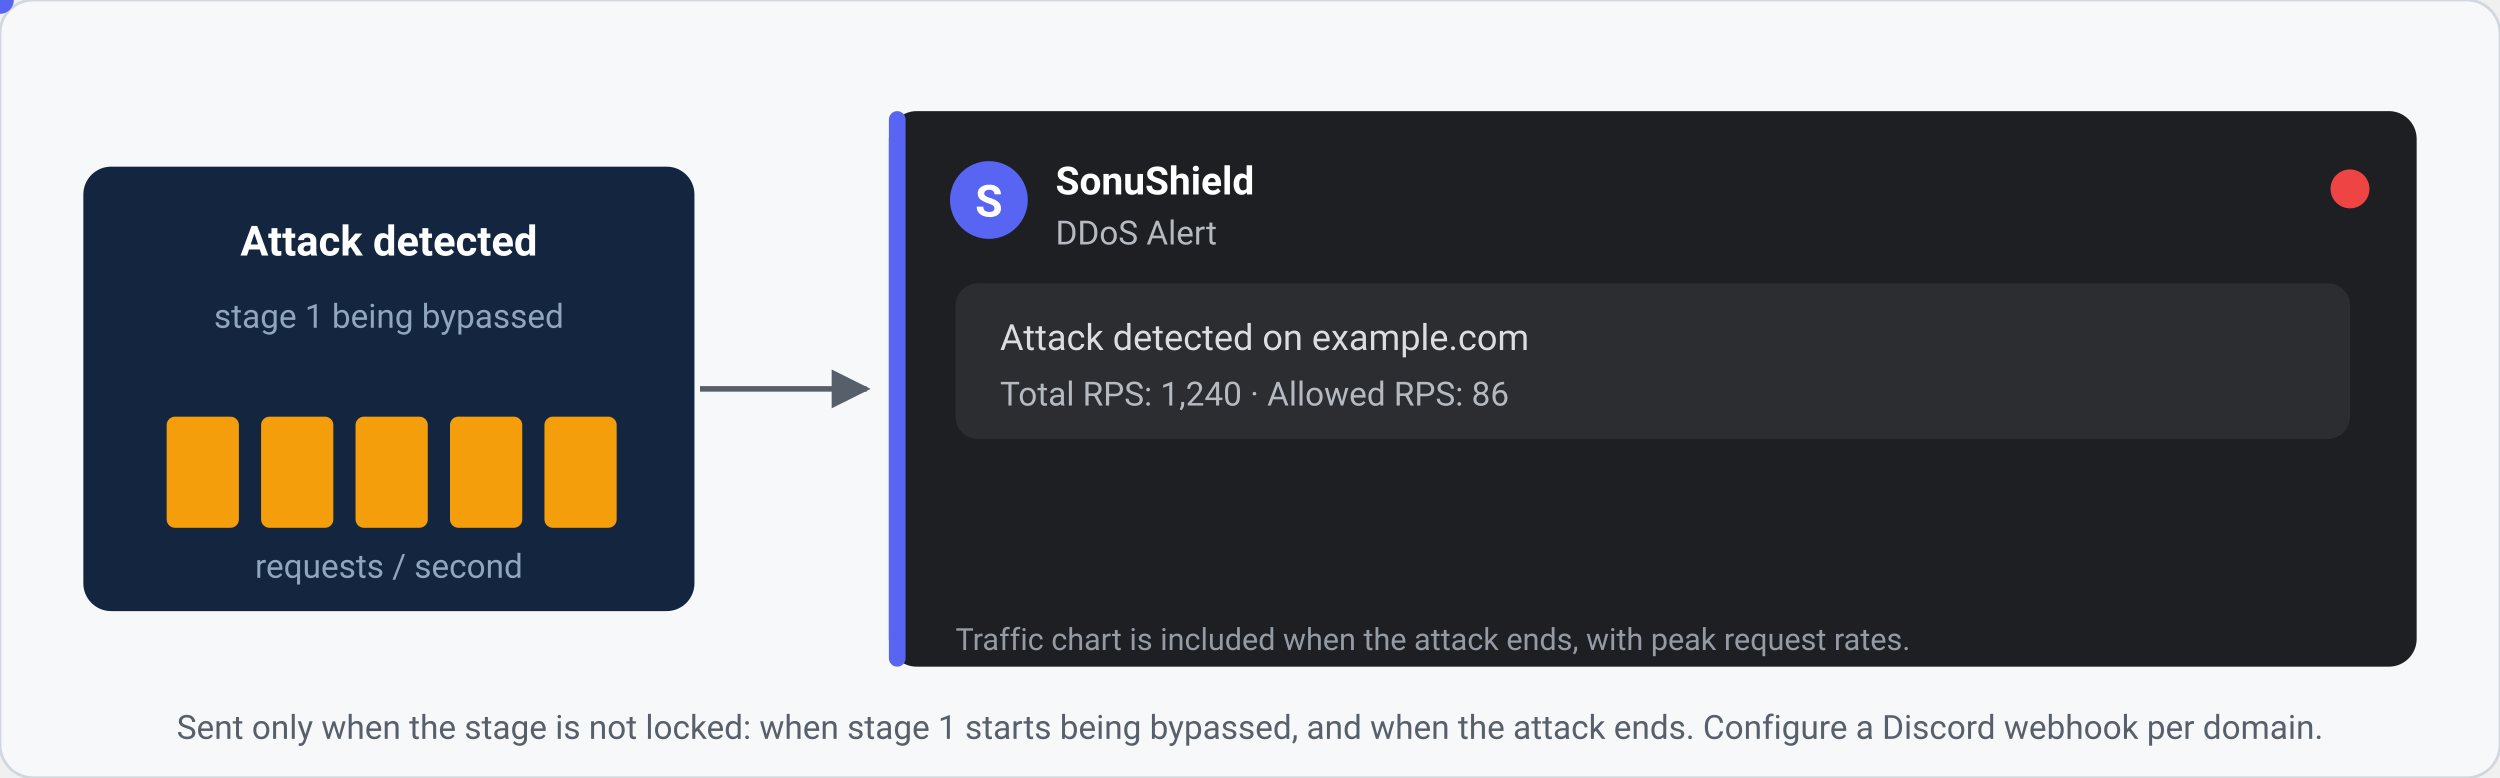
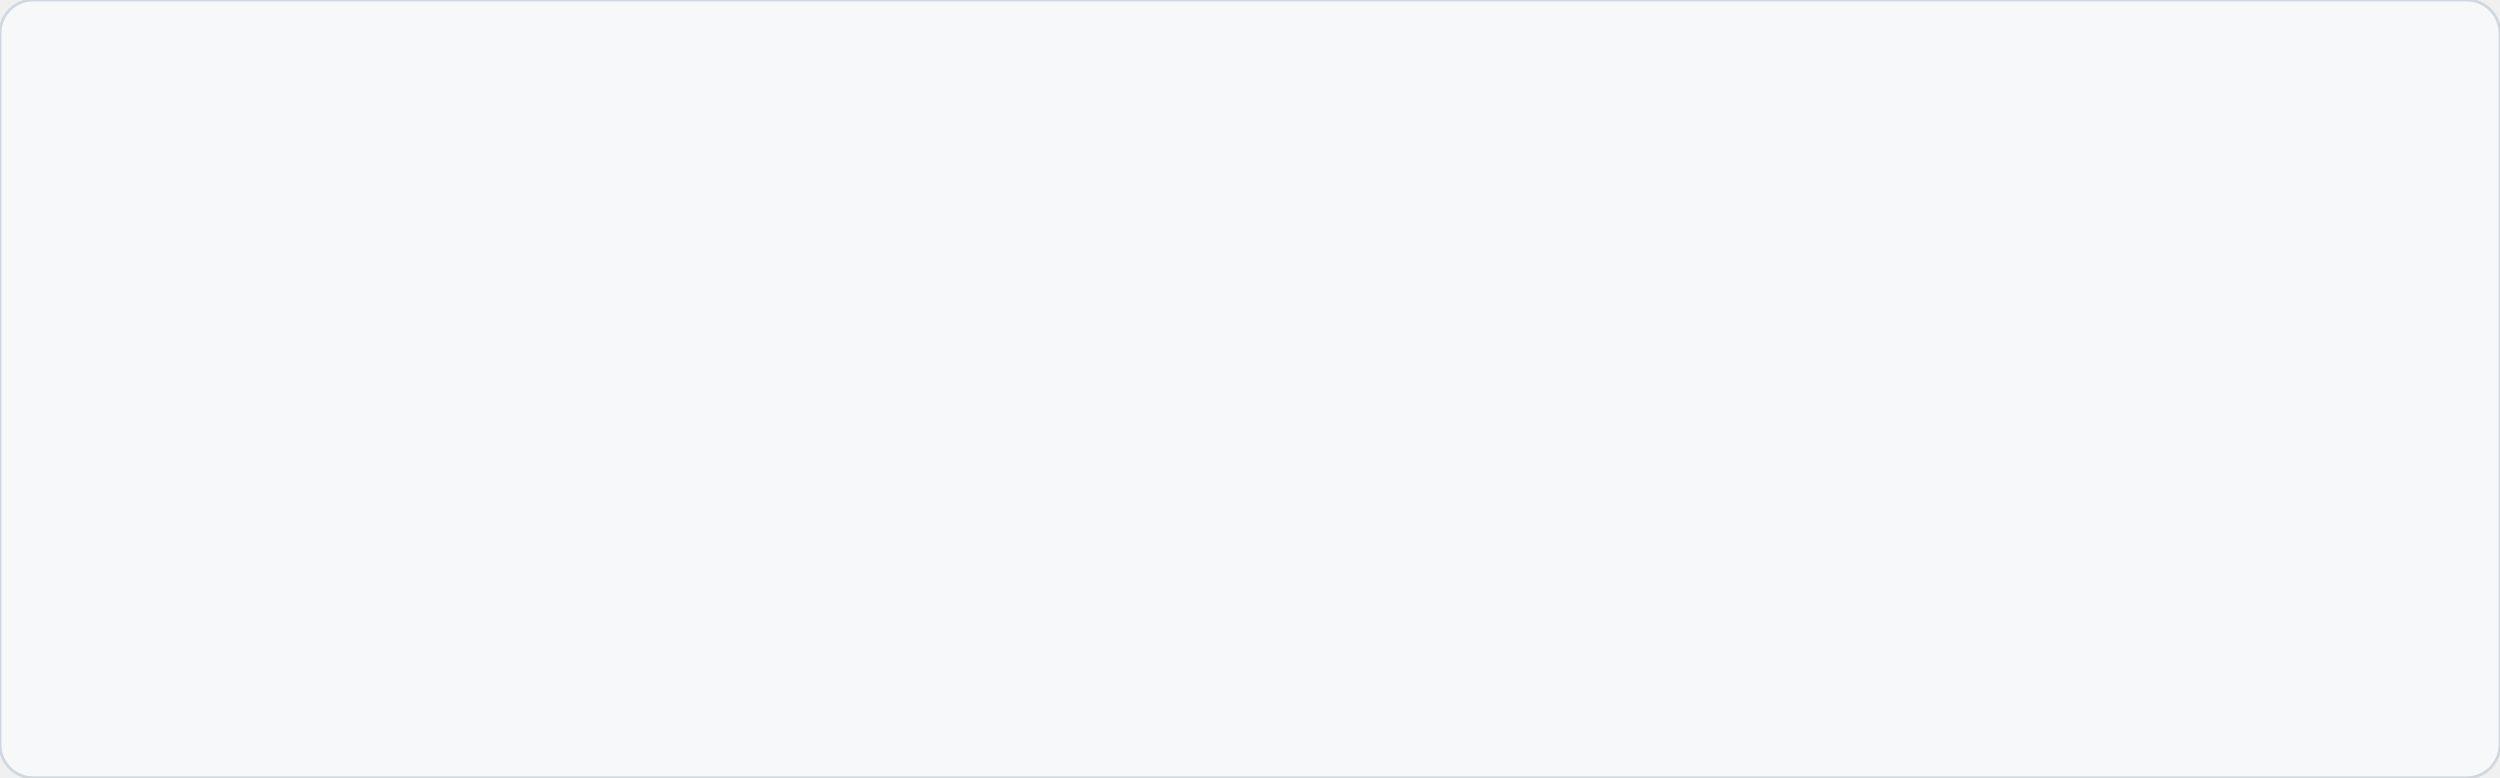
<svg xmlns="http://www.w3.org/2000/svg" width="900" height="280" viewBox="0 0 900 280" role="img" aria-label="Discord DDoS alert: an embed with total and allowed requests per second, plus a traffic chart when the attack ends">
  <defs>
    <marker id="arrow4" viewBox="0 0 10 10" refX="9" refY="5" markerWidth="7" markerHeight="7" orient="auto-start-reverse">
      <path d="M0 0 L10 5 L0 10 z" fill="#57606a" />
    </marker>
  </defs>
  <rect width="900" height="280" rx="12" fill="#f6f8fa" stroke="#d0d7de" />
  <g font-family="system-ui,-apple-system,Segoe UI,Roboto,sans-serif">
-     <g>
+     <g opacity="0">
+       <animate attributeName="opacity" values="0;1" dur="0.8s" begin="0.1s" calcMode="spline" keyTimes="0;1" keySplines="0.22 1 0.36 1" fill="freeze" />
+       <animateTransform attributeName="transform" type="translate" values="0 10;0 0" dur="0.8s" begin="0.1s" calcMode="spline" keyTimes="0;1" keySplines="0.22 1 0.36 1" additive="sum" fill="freeze" />
      <rect x="30" y="60" width="220" height="160" rx="10" fill="#14263f" />
      <text x="140" y="92" text-anchor="middle" font-size="15" font-weight="700" fill="#ffffff">Attack detected</text>
      <text x="140" y="118" text-anchor="middle" font-size="12" fill="#8fa6bd">stage 1 being bypassed</text>
      <g>
        <rect x="60" y="150" width="26" height="40" rx="3" fill="#f59e0b">
-           <animate attributeName="height" values="40;70;40" dur="2s" repeatCount="indefinite" />
-           <animate attributeName="y" values="150;120;150" dur="2s" repeatCount="indefinite" />
+           <animate attributeName="height" values="40;70;40" keyTimes="0;0.5;1" calcMode="spline" keySplines="0.45 0 0.55 1;0.45 0 0.55 1" dur="3s" repeatCount="indefinite" />
+           <animate attributeName="y" values="150;120;150" keyTimes="0;0.5;1" calcMode="spline" keySplines="0.45 0 0.55 1;0.45 0 0.55 1" dur="3s" repeatCount="indefinite" />
        </rect>
        <rect x="94" y="150" width="26" height="40" rx="3" fill="#f59e0b">
-           <animate attributeName="height" values="40;86;40" dur="2s" begin="0.25s" repeatCount="indefinite" />
-           <animate attributeName="y" values="150;104;150" dur="2s" begin="0.25s" repeatCount="indefinite" />
+           <animate attributeName="height" values="40;86;40" keyTimes="0;0.5;1" calcMode="spline" keySplines="0.45 0 0.55 1;0.45 0 0.55 1" dur="3s" begin="0.2s" repeatCount="indefinite" />
+           <animate attributeName="y" values="150;104;150" keyTimes="0;0.5;1" calcMode="spline" keySplines="0.45 0 0.55 1;0.45 0 0.55 1" dur="3s" begin="0.2s" repeatCount="indefinite" />
        </rect>
        <rect x="128" y="150" width="26" height="40" rx="3" fill="#f59e0b">
-           <animate attributeName="height" values="40;62;40" dur="2s" begin="0.5s" repeatCount="indefinite" />
-           <animate attributeName="y" values="150;128;150" dur="2s" begin="0.5s" repeatCount="indefinite" />
+           <animate attributeName="height" values="40;62;40" keyTimes="0;0.5;1" calcMode="spline" keySplines="0.45 0 0.55 1;0.45 0 0.55 1" dur="3s" begin="0.4s" repeatCount="indefinite" />
+           <animate attributeName="y" values="150;128;150" keyTimes="0;0.5;1" calcMode="spline" keySplines="0.45 0 0.55 1;0.45 0 0.55 1" dur="3s" begin="0.4s" repeatCount="indefinite" />
        </rect>
        <rect x="162" y="150" width="26" height="40" rx="3" fill="#f59e0b">
-           <animate attributeName="height" values="40;78;40" dur="2s" begin="0.75s" repeatCount="indefinite" />
-           <animate attributeName="y" values="150;112;150" dur="2s" begin="0.75s" repeatCount="indefinite" />
+           <animate attributeName="height" values="40;78;40" keyTimes="0;0.5;1" calcMode="spline" keySplines="0.45 0 0.55 1;0.45 0 0.55 1" dur="3s" begin="0.6s" repeatCount="indefinite" />
+           <animate attributeName="y" values="150;112;150" keyTimes="0;0.5;1" calcMode="spline" keySplines="0.45 0 0.55 1;0.45 0 0.55 1" dur="3s" begin="0.6s" repeatCount="indefinite" />
        </rect>
        <rect x="196" y="150" width="26" height="40" rx="3" fill="#f59e0b">
-           <animate attributeName="height" values="40;66;40" dur="2s" begin="1s" repeatCount="indefinite" />
-           <animate attributeName="y" values="150;124;150" dur="2s" begin="1s" repeatCount="indefinite" />
+           <animate attributeName="height" values="40;66;40" keyTimes="0;0.5;1" calcMode="spline" keySplines="0.45 0 0.55 1;0.45 0 0.55 1" dur="3s" begin="0.8s" repeatCount="indefinite" />
+           <animate attributeName="y" values="150;124;150" keyTimes="0;0.5;1" calcMode="spline" keySplines="0.45 0 0.55 1;0.45 0 0.55 1" dur="3s" begin="0.8s" repeatCount="indefinite" />
        </rect>
      </g>
      <text x="140" y="208" text-anchor="middle" font-size="12" fill="#8fa6bd">requests / second</text>
    </g>
-     <line x1="252" y1="140" x2="312" y2="140" stroke="#57606a" stroke-width="2" marker-end="url(#arrow4)" />
-     <circle r="5" fill="#5865f2">
-       <animateMotion dur="1.6s" repeatCount="indefinite" path="M252 140 H 312" />
+     <line x1="252" y1="140" x2="312" y2="140" stroke="#57606a" stroke-width="2" marker-end="url(#arrow4)" opacity="0">
+       <animate attributeName="opacity" values="0;1" dur="0.6s" begin="0.3s" calcMode="spline" keyTimes="0;1" keySplines="0.22 1 0.36 1" fill="freeze" />
+     </line>
+     <circle r="5" fill="#5865f2" opacity="0">
+       <animateMotion dur="2s" repeatCount="indefinite" path="M252 140 H 312" />
+       <animate attributeName="opacity" values="0;1;1;0" keyTimes="0;0.08;0.92;1" dur="2s" repeatCount="indefinite" />
    </circle>
-     <g>
+     <g opacity="0">
+       <animate attributeName="opacity" values="0;1" dur="0.8s" begin="0.25s" calcMode="spline" keyTimes="0;1" keySplines="0.22 1 0.36 1" fill="freeze" />
+       <animateTransform attributeName="transform" type="translate" values="0 10;0 0" dur="0.8s" begin="0.25s" calcMode="spline" keyTimes="0;1" keySplines="0.22 1 0.36 1" additive="sum" fill="freeze" />
      <rect x="320" y="40" width="550" height="200" rx="10" fill="#1e1f22" />
      <rect x="320" y="40" width="6" height="200" rx="3" fill="#5865f2" />
      <circle cx="356" cy="72" r="14" fill="#5865f2" />
      <text x="356" y="78" text-anchor="middle" font-size="16" font-weight="700" fill="#ffffff">S</text>
      <text x="380" y="70" font-size="14" font-weight="700" fill="#ffffff">SonuShield</text>
      <text x="380" y="88" font-size="12" fill="#b5bac1">DDoS Alert</text>
      <circle cx="846" cy="68" r="7" fill="#ef4444">
-         <animate attributeName="opacity" values="1;0.25;1" dur="1.6s" repeatCount="indefinite" />
+         <animate attributeName="opacity" values="1;0.3;1" keyTimes="0;0.5;1" calcMode="spline" keySplines="0.45 0 0.55 1;0.45 0 0.55 1" dur="2.4s" repeatCount="indefinite" />
      </circle>
      <rect x="344" y="102" width="502" height="56" rx="8" fill="#2b2d31" />
      <text x="360" y="126" font-size="13" fill="#dbdee1">Attack detected on example.com</text>
      <text x="360" y="146" font-size="12" fill="#b5bac1">Total RPS: 1,240 · Allowed RPS: 86</text>
      <polyline points="344,220 400,206 456,214 512,180 568,196 624,168 680,186 736,158 792,176 846,150" fill="none" stroke="#f59e0b" stroke-width="2.5" stroke-dasharray="700" stroke-dashoffset="700">
-         <animate attributeName="stroke-dashoffset" values="700;0" dur="3s" repeatCount="indefinite" />
+         <animate attributeName="stroke-dashoffset" values="700;0;0" keyTimes="0;0.55;1" calcMode="spline" keySplines="0.22 1 0.36 1;0 0 1 1" dur="5.5s" repeatCount="indefinite" />
      </polyline>
      <text x="344" y="234" font-size="11" fill="#949ba4">Traffic chart is included when the attack ends, with peak request rates.</text>
    </g>
-     <text x="450" y="266" text-anchor="middle" font-size="12" fill="#57606a">Sent only when the stage is not locked: when stage 1 starts being bypassed, and when the attack ends. Configure a Discord webhook per domain.</text>
+     <text x="450" y="266" text-anchor="middle" font-size="12" fill="#57606a" opacity="0">Sent only when the stage is not locked: when stage 1 starts being bypassed, and when the attack ends. Configure a Discord webhook per domain.<animate attributeName="opacity" values="0;1" dur="0.8s" begin="0.5s" calcMode="spline" keyTimes="0;1" keySplines="0.22 1 0.36 1" fill="freeze" />
+     </text>
  </g>
</svg>
